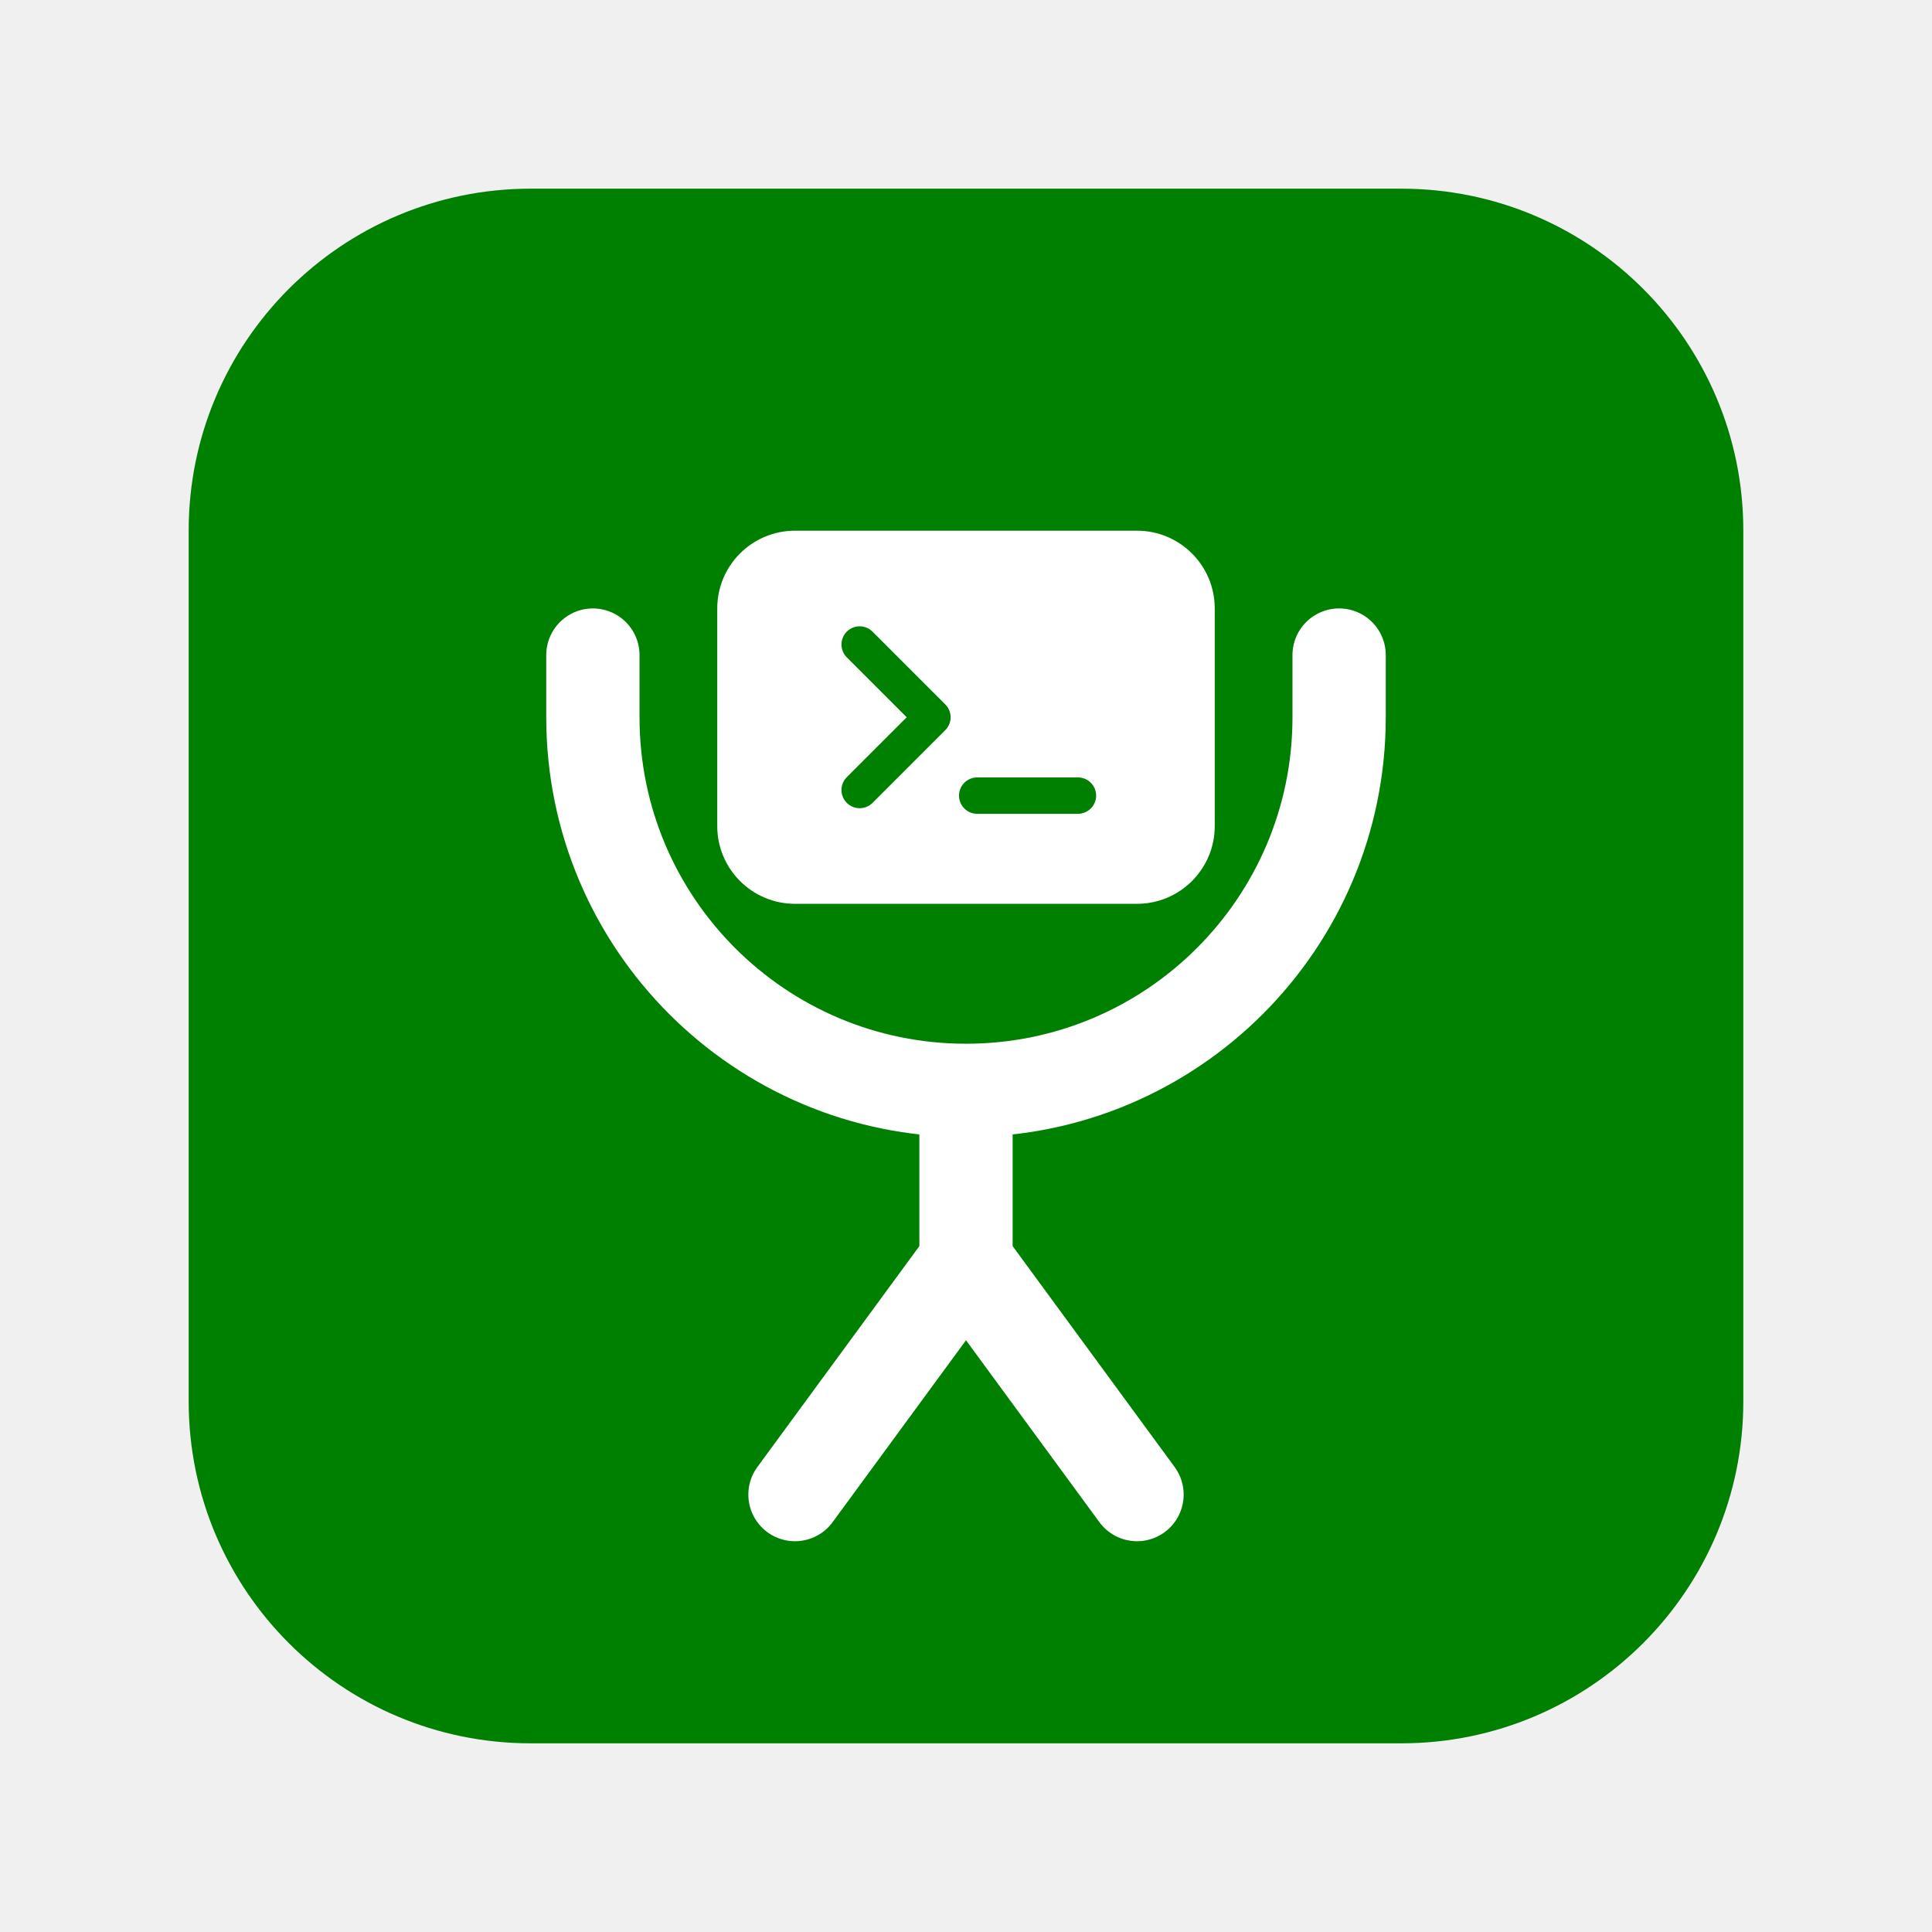
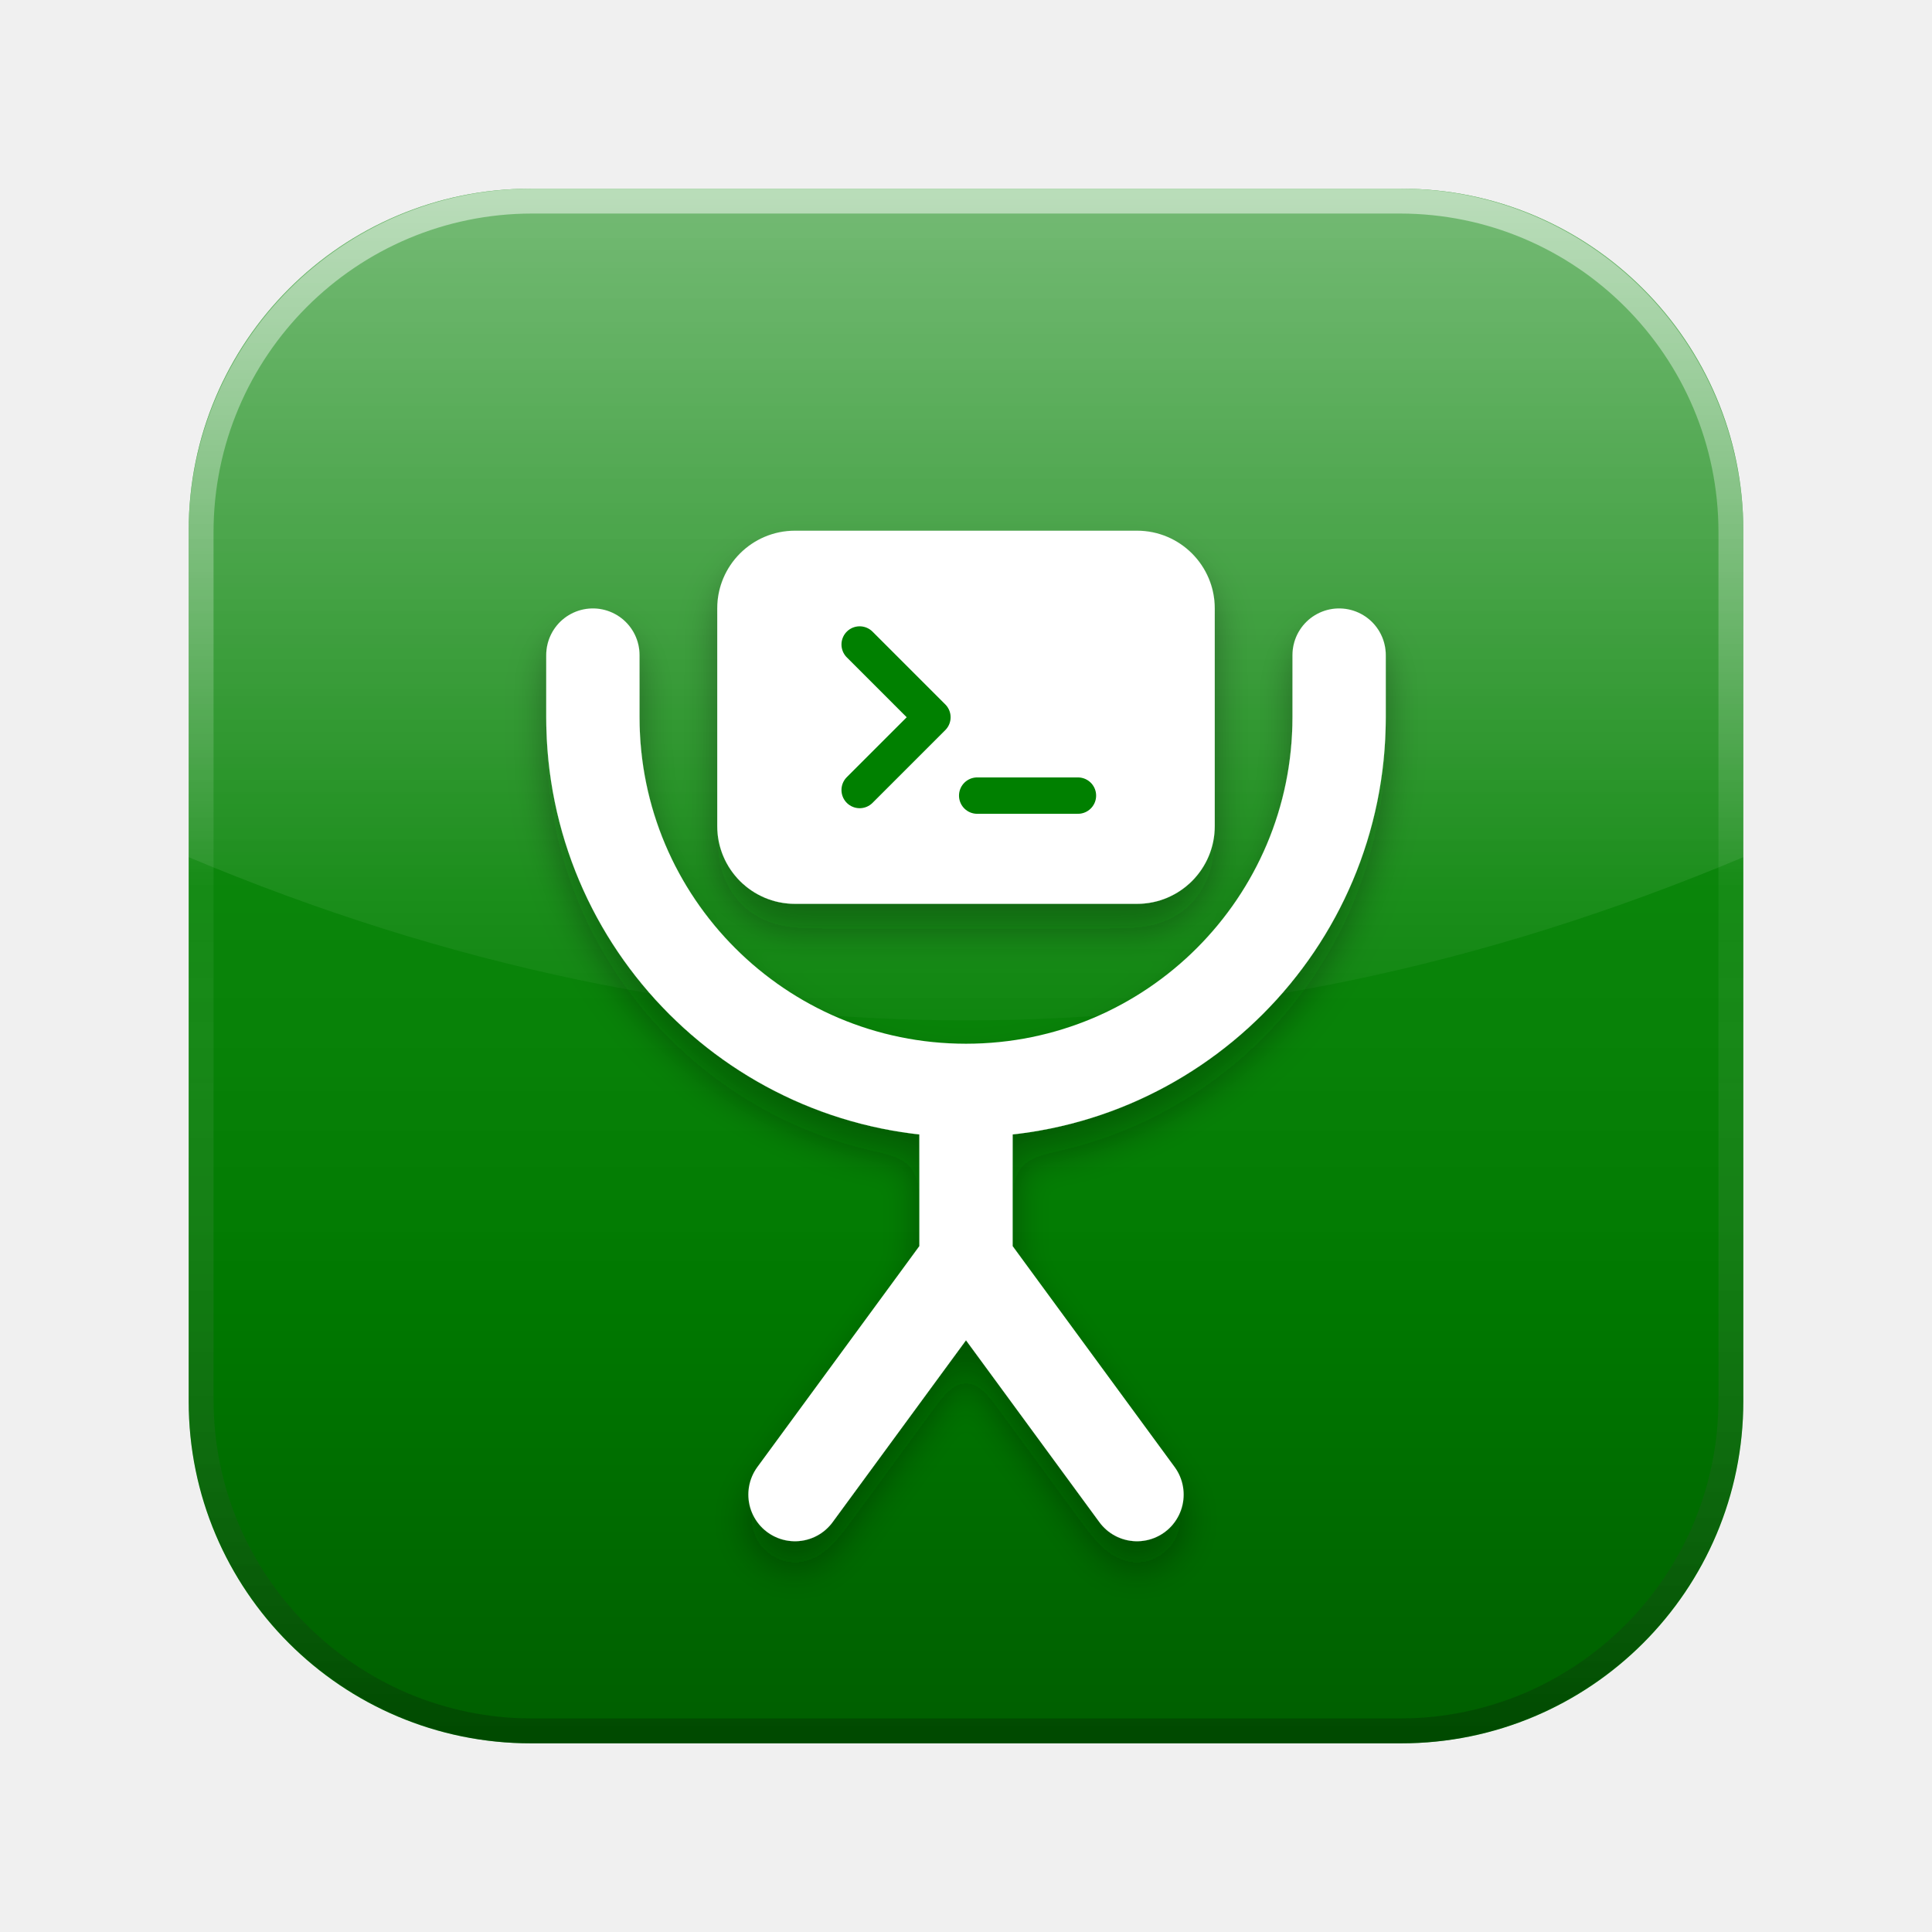
<svg xmlns="http://www.w3.org/2000/svg" role="img" aria-label="Glyph Rig" viewBox="-12.136 -12.136 124.272 124.272">
+   <defs>
+     <linearGradient id="glyphTileShade" x1="0" y1="0" x2="0" y2="1">
+       <stop offset="0" stop-color="#fff" stop-opacity="0.22" />
+       <stop offset="0.45" stop-color="#fff" stop-opacity="0.04" />
+       <stop offset="0.72" stop-color="#000" stop-opacity="0.06" />
+       <stop offset="1" stop-color="#000" stop-opacity="0.26" />
+     </linearGradient>
+     <linearGradient id="glyphGloss" x1="0" y1="0" x2="0" y2="1">
+       <stop offset="0" stop-color="#fff" stop-opacity="0.30" />
+       <stop offset="1" stop-color="#fff" stop-opacity="0.03" />
+     </linearGradient>
+     <linearGradient id="glyphRim" x1="0" y1="0" x2="0" y2="1">
+       <stop offset="0" stop-color="#fff" stop-opacity="0.5" />
+       <stop offset="0.45" stop-color="#fff" stop-opacity="0.05" />
+       <stop offset="1" stop-color="#000" stop-opacity="0.22" />
+     </linearGradient>
+     <filter id="glyphLift" x="-25%" y="-25%" width="150%" height="150%">
+       <feDropShadow dx="0" dy="1.6" stdDeviation="1.2" flood-color="#001a00" flood-opacity="0.34" />
+     </filter>
+   </defs>
  <rect width="100" height="100" rx="22" fill="#008000" />
-   <rect x="34" y="22" width="32" height="24" rx="5" fill="#fff" />
-   <path d="M43.16 29.32l4.68 4.68l-4.68 4.68M50.72 39.04h6.48" fill="none" stroke="#008000" stroke-width="2.34" stroke-linecap="round" stroke-linejoin="round" />
-   <path d="M26 30v4a24 24 0 0 0 48 0v-4M50 58v11M50 69L39 84M50 69L61 84" fill="none" stroke="#fff" stroke-width="6" stroke-linecap="round" stroke-linejoin="round" />
+   <rect width="100" height="100" rx="22" fill="url(#glyphTileShade)" />
+   <path d="M0 22A22 22 0 0 1 22 0H78A22 22 0 0 1 100 22V43Q50 64 0 43Z" fill="url(#glyphGloss)" />
+   <g filter="url(#glyphLift)">
+     <rect x="34" y="22" width="32" height="24" rx="5" fill="#fff" />
+     <path d="M43.16 29.32l4.68 4.68l-4.68 4.68M50.72 39.04h6.48" fill="none" stroke="#008000" stroke-width="2.34" stroke-linecap="round" stroke-linejoin="round" />
+     <path d="M26 30v4a24 24 0 0 0 48 0v-4M50 58v11M50 69L39 84M50 69L61 84" fill="none" stroke="#fff" stroke-width="6" stroke-linecap="round" stroke-linejoin="round" />
+   </g>
+   <rect x="0.8" y="0.8" width="98.4" height="98.4" rx="21.3" fill="none" stroke="url(#glyphRim)" stroke-width="1.6" />
</svg>
